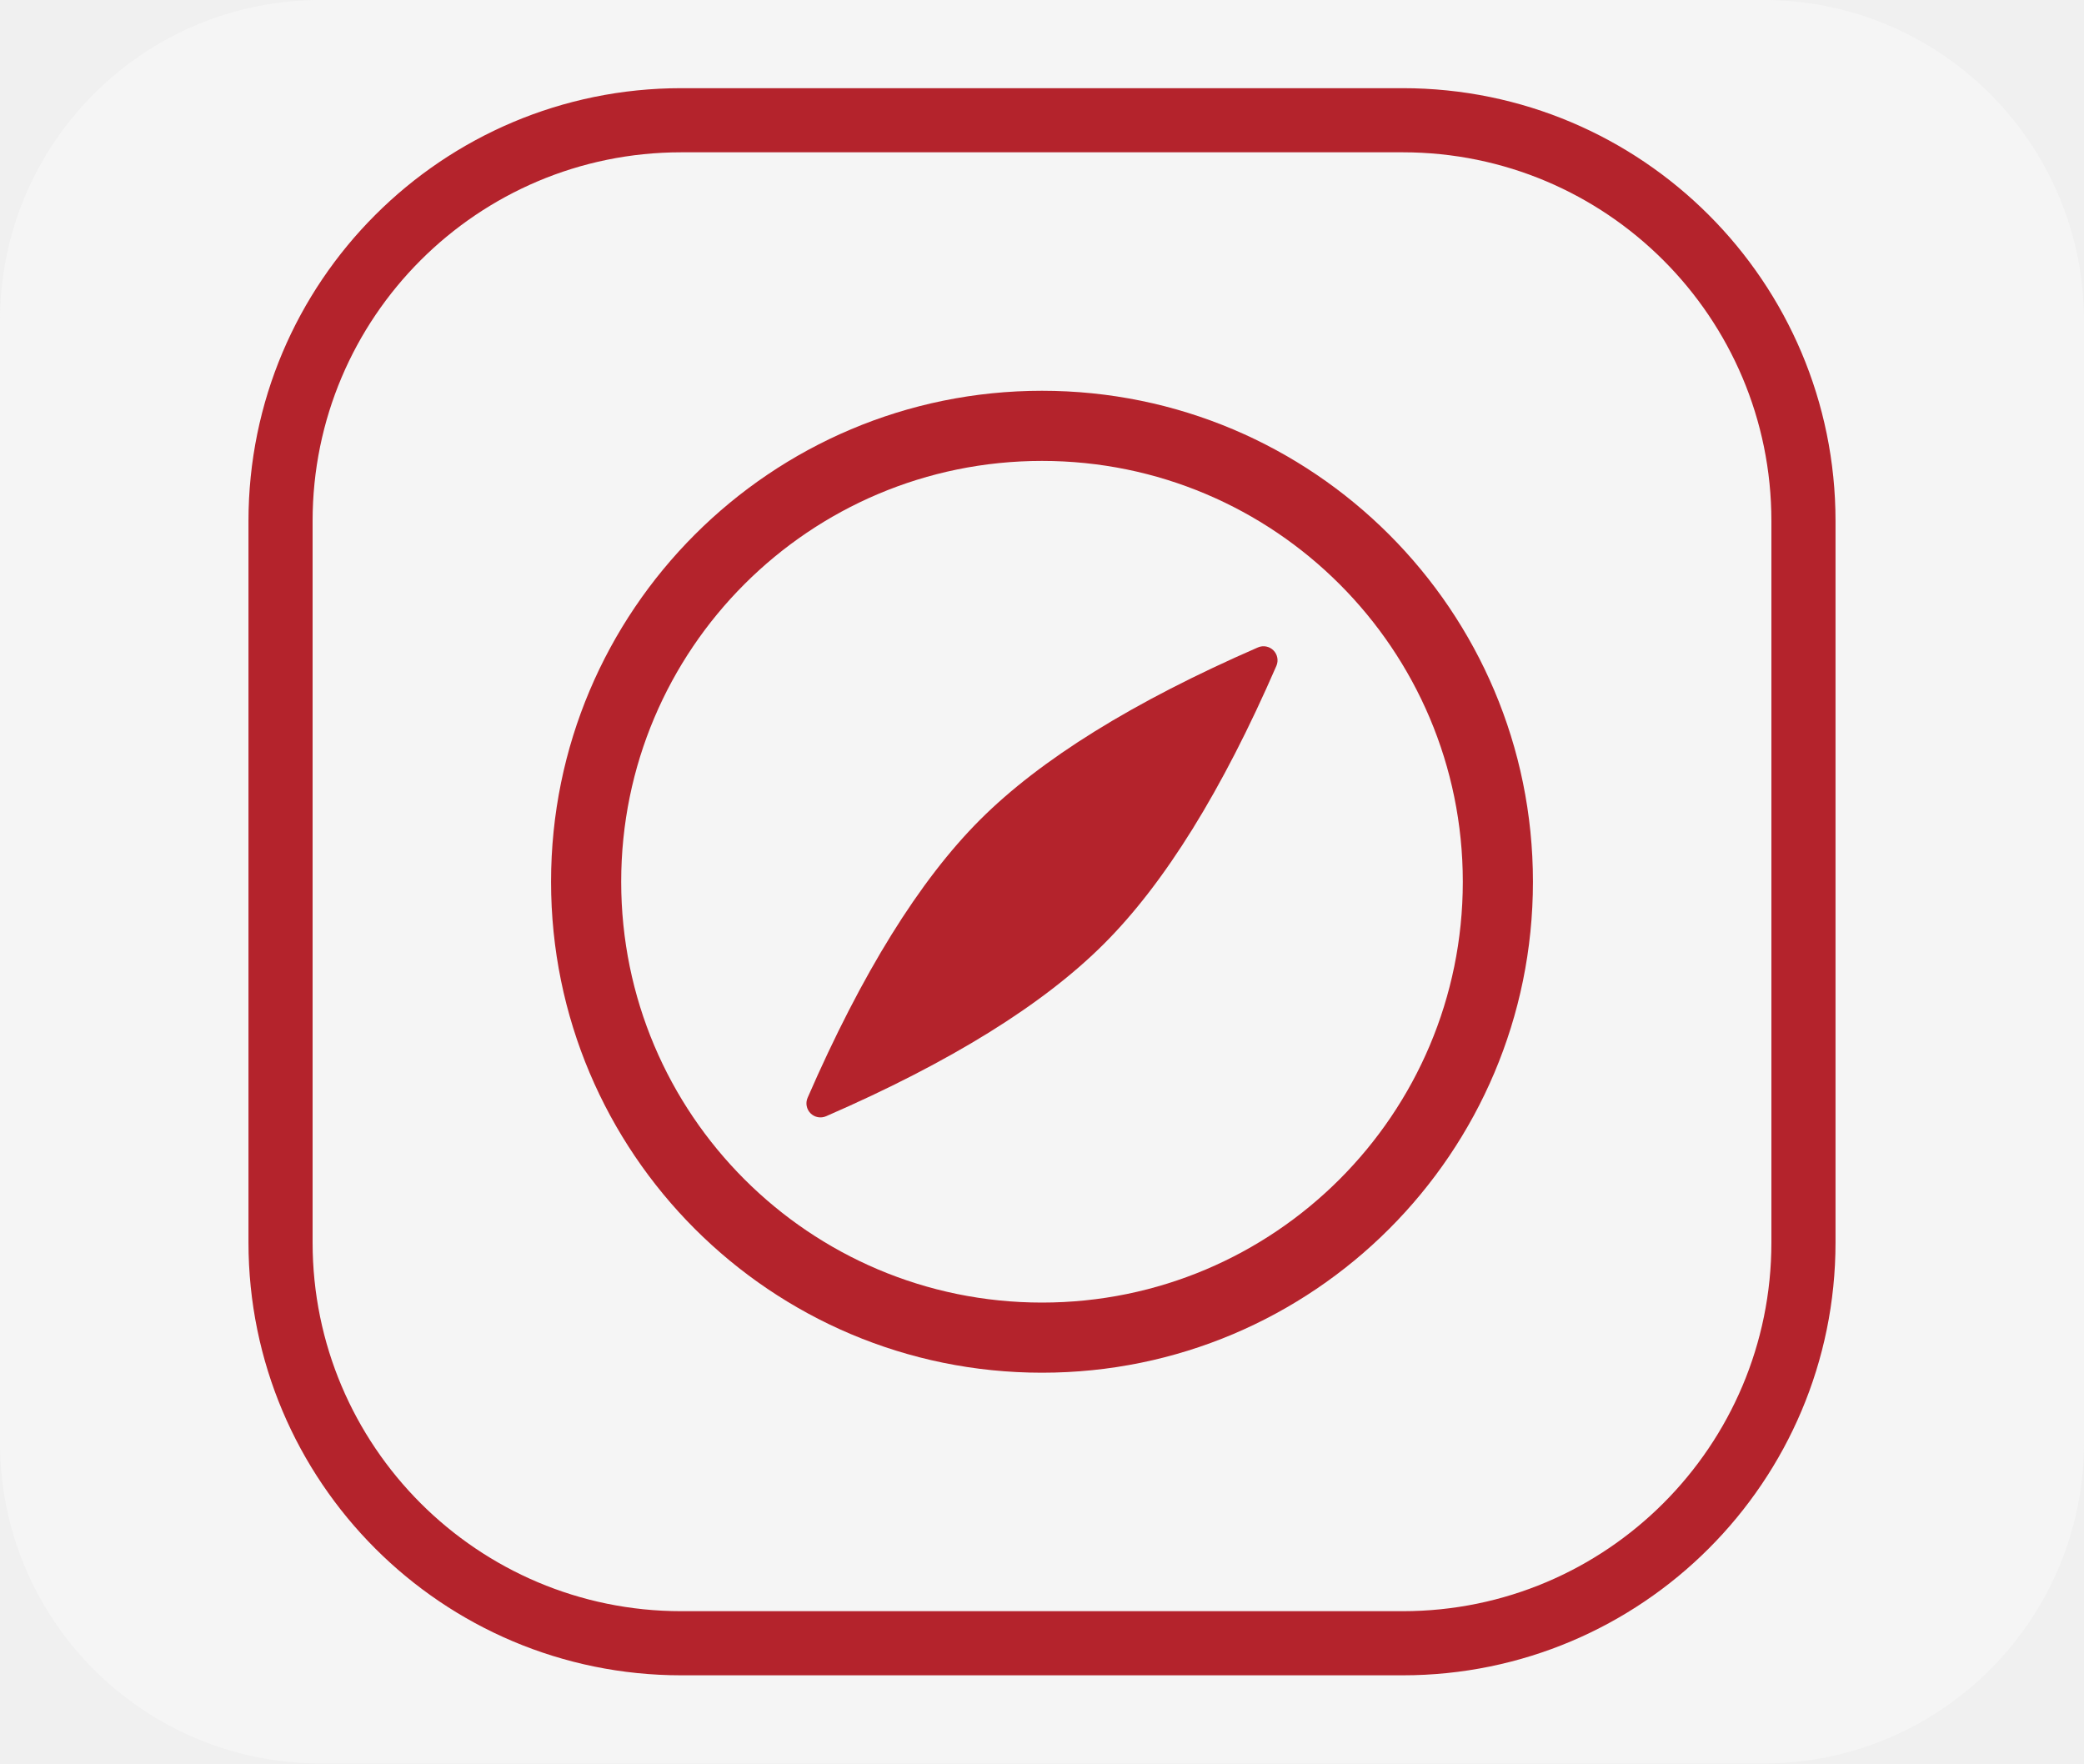
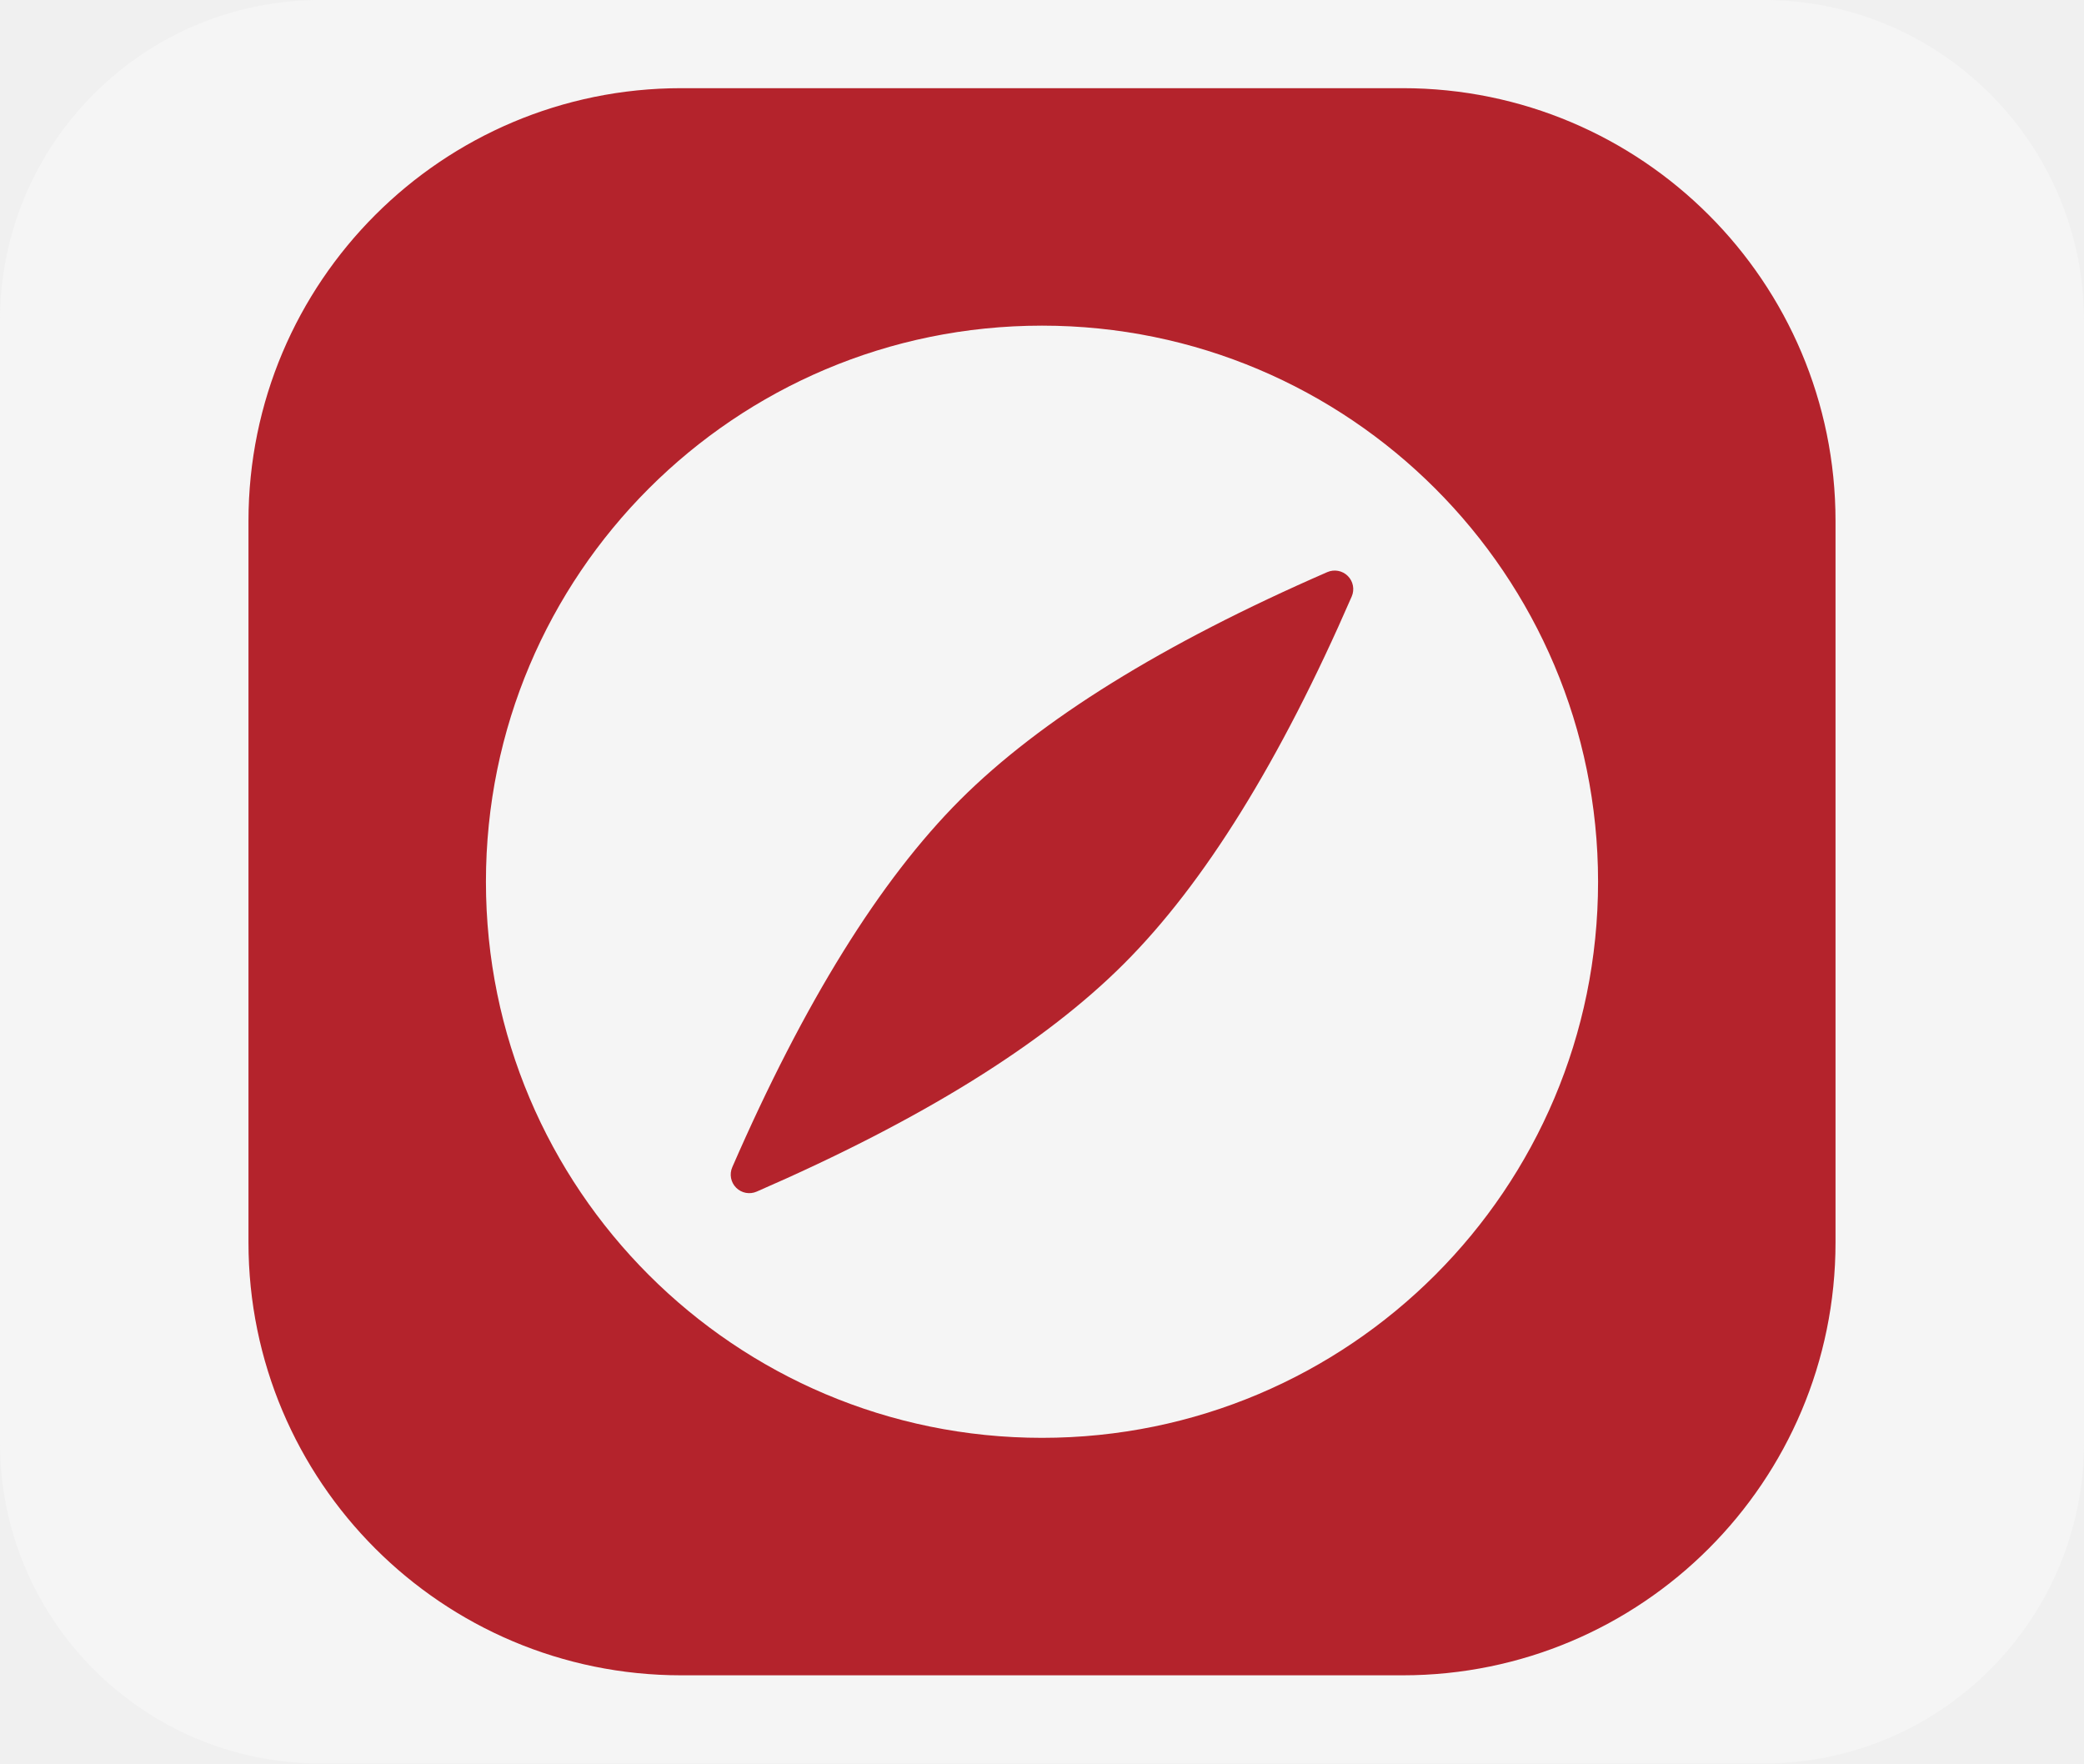
<svg xmlns="http://www.w3.org/2000/svg" width="52" height="44" viewBox="0 0 52 44" color="#B4232C">
  <rect width="52" height="44" rx="8" fill="#F5F5F5" />
  <g transform="translate(4 0)">
+     <defs>
+       <mask id="compass-field" maskUnits="userSpaceOnUse" x="0" y="0" width="44" height="44">
+         <rect x="3" y="3" width="38" height="38" rx="10" fill="white" />
+         <circle cx="22" cy="22" r="16" fill="black" />
+       </mask>
+     </defs>
+     <rect x="3" y="3" width="38" height="38" rx="10" fill="currentColor" mask="url(#compass-field)" />
    <rect x="3" y="3" width="38" height="38" rx="10" fill="none" stroke="currentColor" stroke-width="1.6" />
-     <g fill="currentColor" transform="translate(8 8) scale(.02734375)">
+     <g fill="currentColor" transform="translate(3.5 3.5) scale(.03613281)">
      <path d="M512 896a384 384 0 1 0 0-768 384 384 0 0 0 0 768zm0 64a448 448 0 1 1 0-896 448 448 0 0 1 0 896z" />
      <path d="M725.888 315.008C676.48 428.672 624 513.28 568.576 568.64c-55.424 55.424-139.968 107.904-253.568 157.312a12.8 12.8 0 0 1-16.896-16.832c49.536-113.728 102.016-198.272 157.312-253.632 55.36-55.296 139.904-107.776 253.632-157.312a12.8 12.8 0 0 1 16.832 16.832z" />
    </g>
  </g>
</svg>
